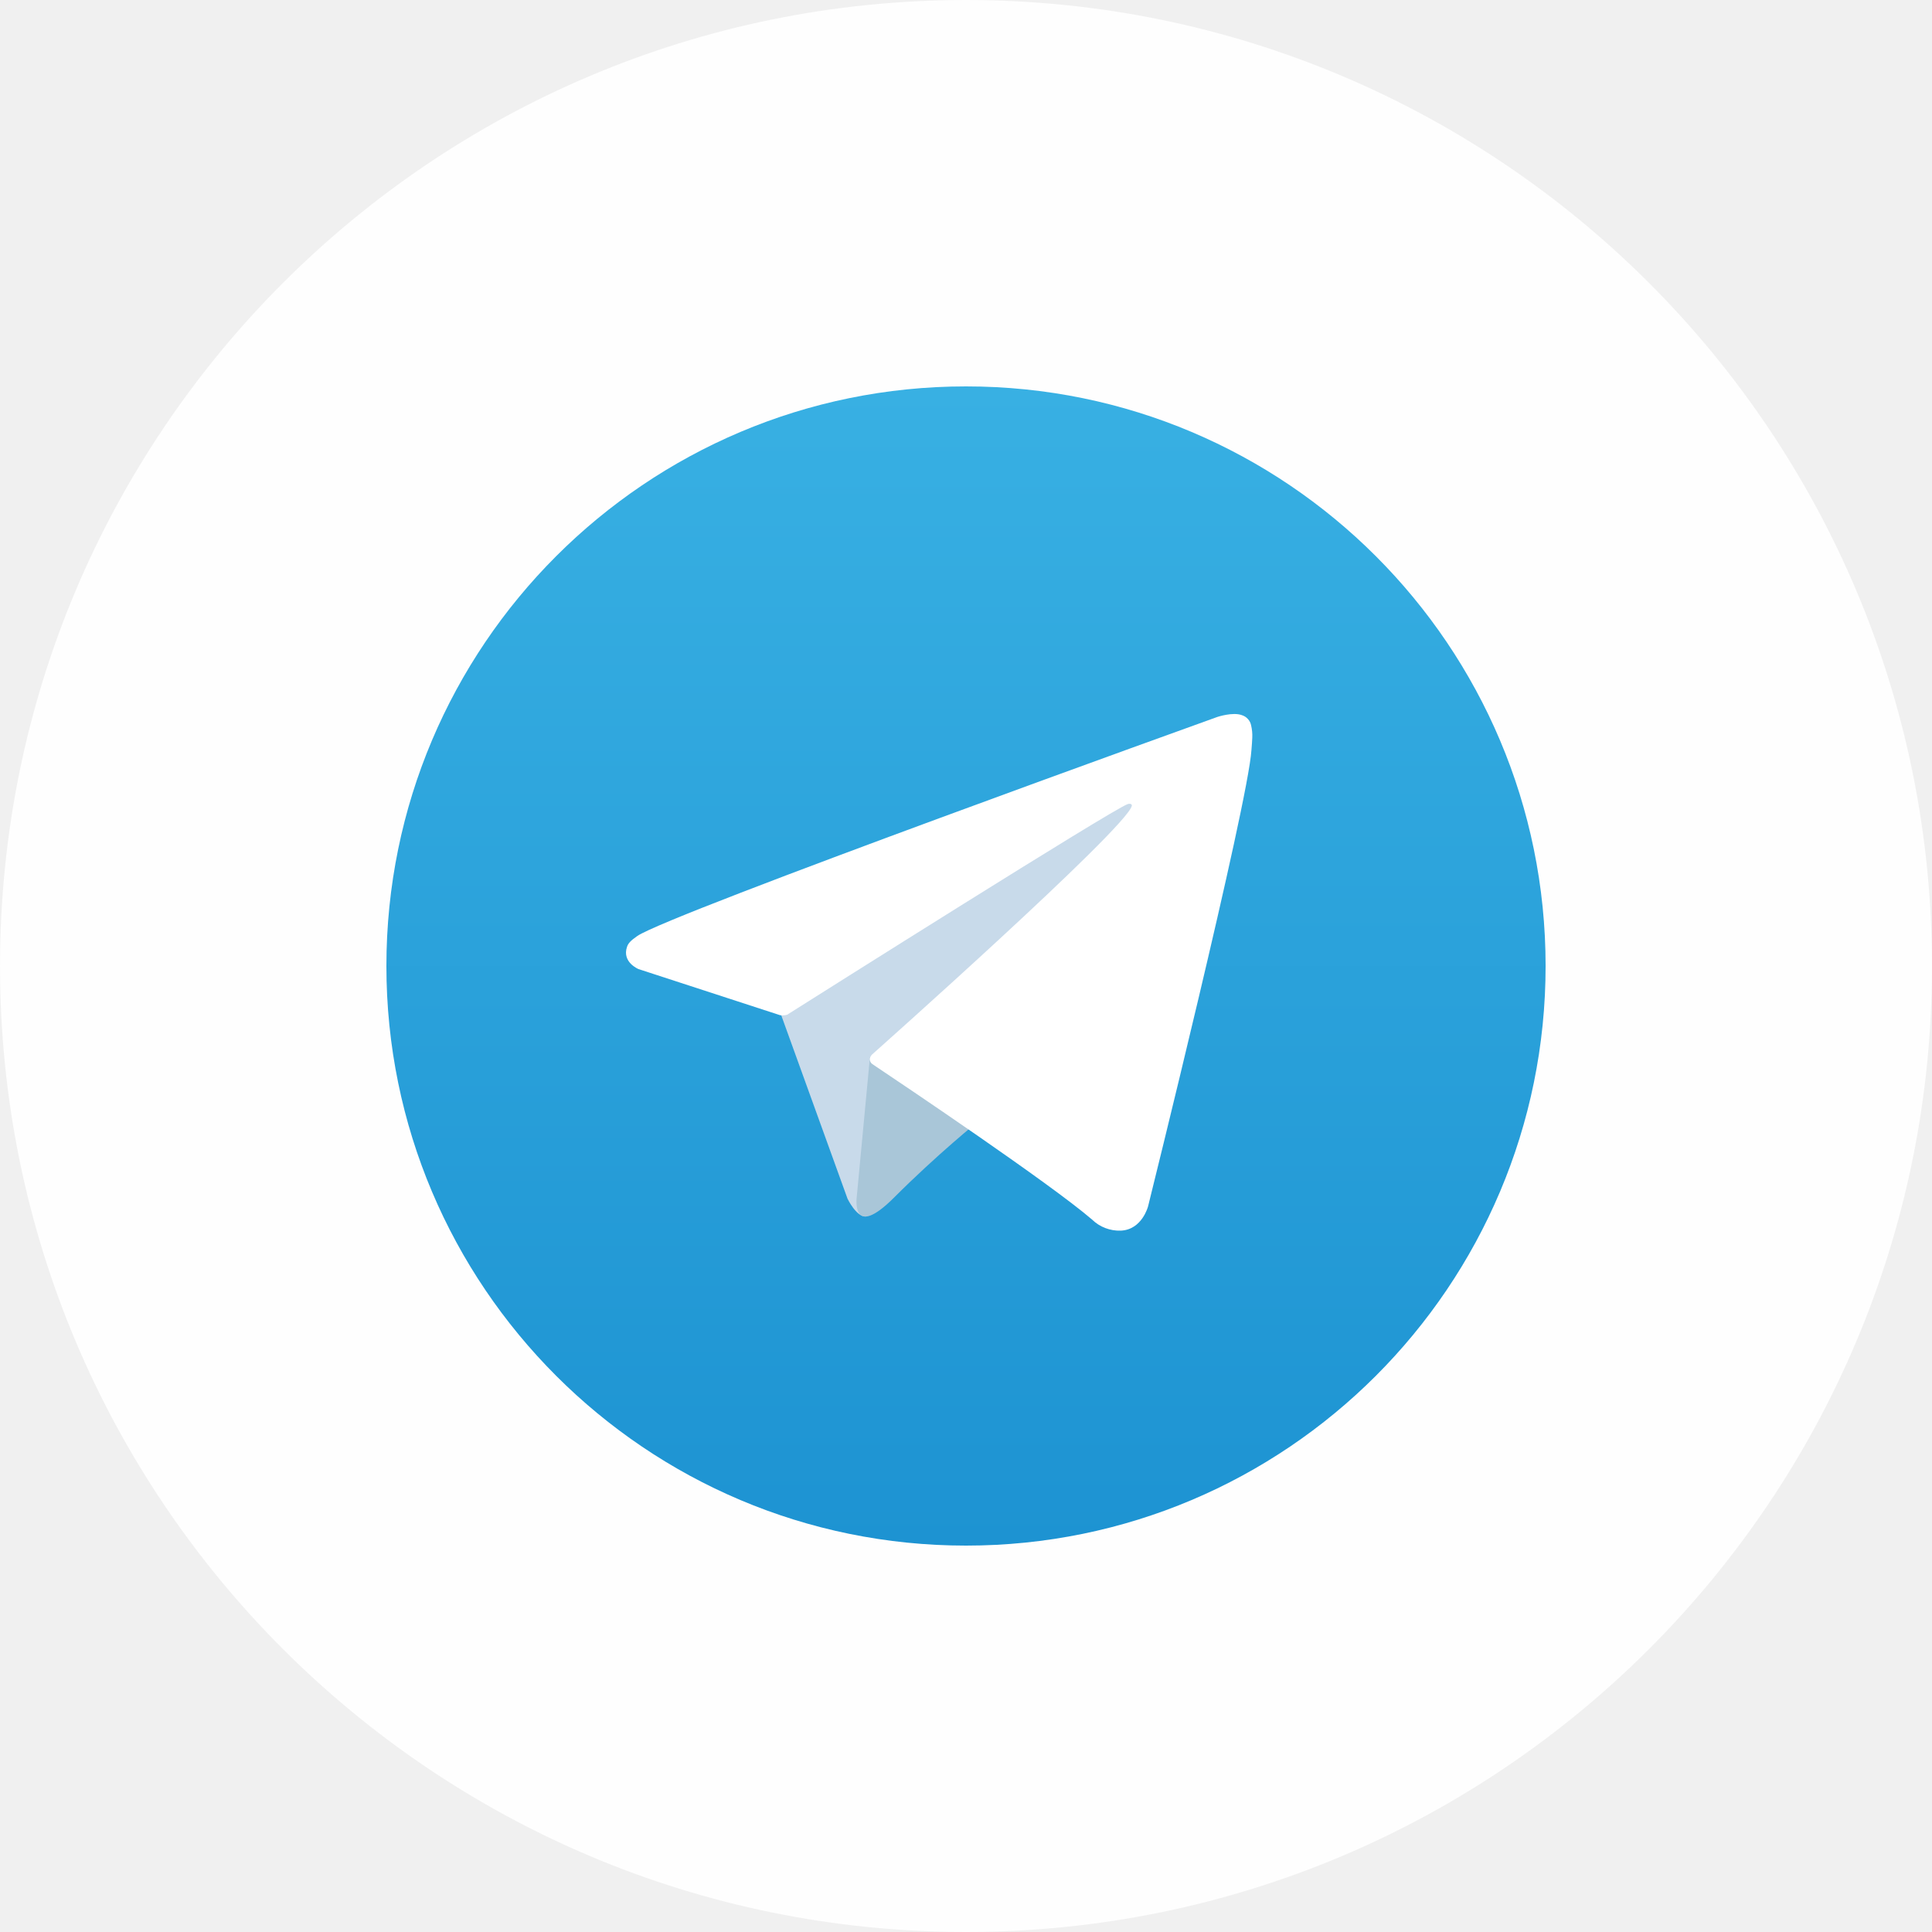
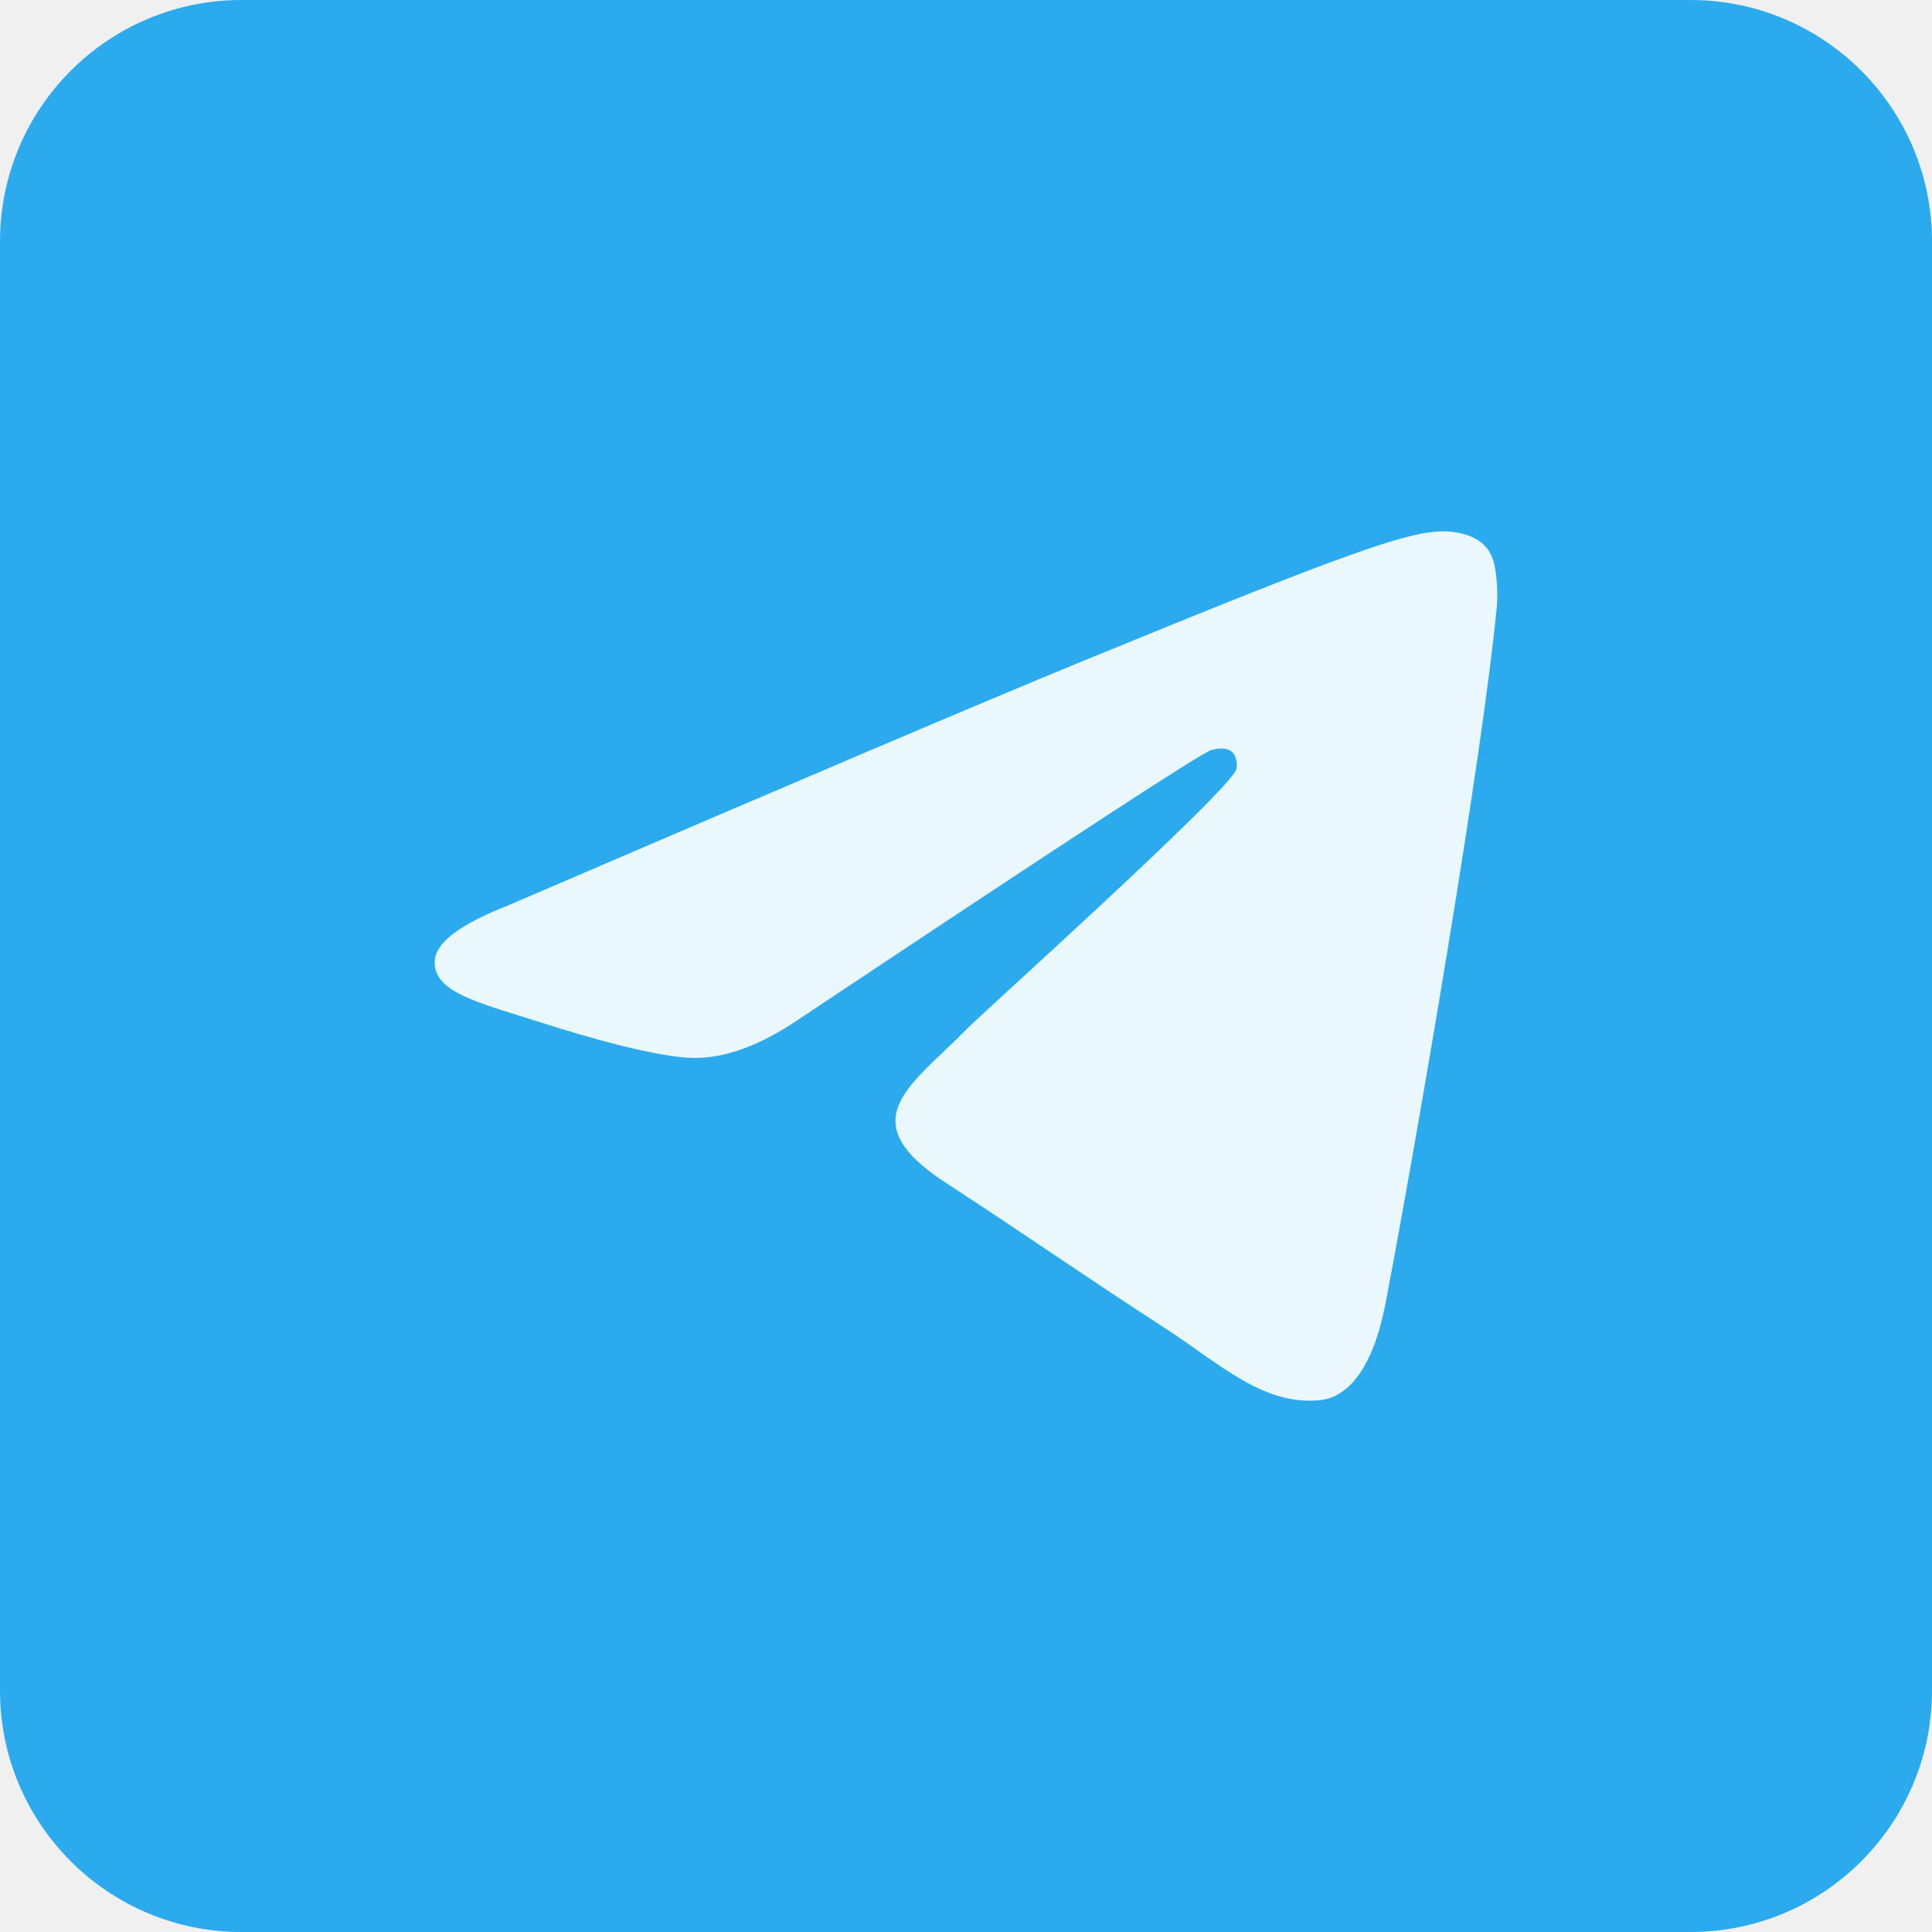
<svg xmlns="http://www.w3.org/2000/svg" width="40" height="40" viewBox="0 0 40 40" fill="none">
-   <rect width="40" height="40" rx="20" fill="white" fill-opacity="0.9" />
-   <g clip-path="url(#clip0_850_27428)">
-     <path d="M20 32C26.627 32 32 26.627 32 20C32 13.373 26.627 8 20 8C13.373 8 8 13.373 8 20C8 26.627 13.373 32 20 32Z" fill="url(#paint0_linear_850_27428)" />
-     <path d="M16.123 20.877L17.547 24.818C17.547 24.818 17.724 25.186 17.915 25.186C18.106 25.186 20.941 22.237 20.941 22.237L24.093 16.148L16.174 19.86L16.123 20.877Z" fill="#C8DAEA" />
-     <path d="M18.011 21.888L17.737 24.792C17.737 24.792 17.623 25.682 18.513 24.792C19.402 23.902 20.254 23.216 20.254 23.216" fill="#A9C6D8" />
-     <path d="M16.149 21.018L13.22 20.064C13.22 20.064 12.87 19.922 12.983 19.6C13.006 19.533 13.053 19.477 13.193 19.38C13.842 18.927 25.203 14.844 25.203 14.844C25.203 14.844 25.524 14.736 25.713 14.807C25.76 14.822 25.802 14.848 25.835 14.885C25.869 14.921 25.892 14.965 25.902 15.013C25.922 15.098 25.931 15.184 25.927 15.271C25.926 15.347 25.917 15.416 25.91 15.526C25.841 16.642 23.77 24.975 23.77 24.975C23.77 24.975 23.646 25.462 23.203 25.479C23.093 25.483 22.985 25.464 22.883 25.425C22.781 25.386 22.688 25.326 22.61 25.25C21.739 24.501 18.728 22.477 18.063 22.032C18.048 22.022 18.035 22.009 18.026 21.993C18.016 21.978 18.01 21.96 18.008 21.942C17.999 21.895 18.05 21.837 18.05 21.837C18.05 21.837 23.293 17.177 23.432 16.688C23.443 16.65 23.402 16.631 23.347 16.648C22.999 16.776 16.963 20.588 16.297 21.009C16.249 21.023 16.198 21.026 16.149 21.018Z" fill="white" />
-   </g>
-   <defs>
-     <linearGradient id="paint0_linear_850_27428" x1="20" y1="32" x2="20" y2="8" gradientUnits="userSpaceOnUse">
-       <stop stop-color="#1D93D2" />
-       <stop offset="1" stop-color="#38B0E3" />
-     </linearGradient>
-     <clipPath id="clip0_850_27428">
-       <rect width="24" height="24" fill="white" transform="translate(8 8)" />
-     </clipPath>
-   </defs>
+   <rect width="40" height="40" rx="5" fill="#2BABEE" />
+   <path fill-rule="evenodd" clip-rule="evenodd" d="M10.512 18.749C16.418 16.209 20.356 14.534 22.326 13.725C27.952 11.415 29.121 11.013 29.883 11C30.051 10.997 30.425 11.038 30.668 11.233C30.873 11.397 30.929 11.619 30.956 11.774C30.983 11.93 31.017 12.285 30.99 12.562C30.685 15.724 29.366 23.399 28.695 26.941C28.411 28.439 27.852 28.942 27.311 28.991C26.134 29.098 25.241 28.224 24.102 27.486C22.319 26.332 21.311 25.614 19.581 24.488C17.581 23.187 18.877 22.472 20.017 21.303C20.315 20.997 25.499 16.342 25.599 15.92C25.611 15.867 25.623 15.67 25.505 15.566C25.386 15.463 25.211 15.498 25.085 15.526C24.906 15.566 22.058 17.425 16.54 21.102C15.732 21.65 15 21.917 14.344 21.903C13.62 21.888 12.229 21.5 11.194 21.168C9.926 20.761 8.918 20.545 9.005 19.854C9.051 19.494 9.553 19.125 10.512 18.749Z" fill="white" fill-opacity="0.9" />
</svg>
